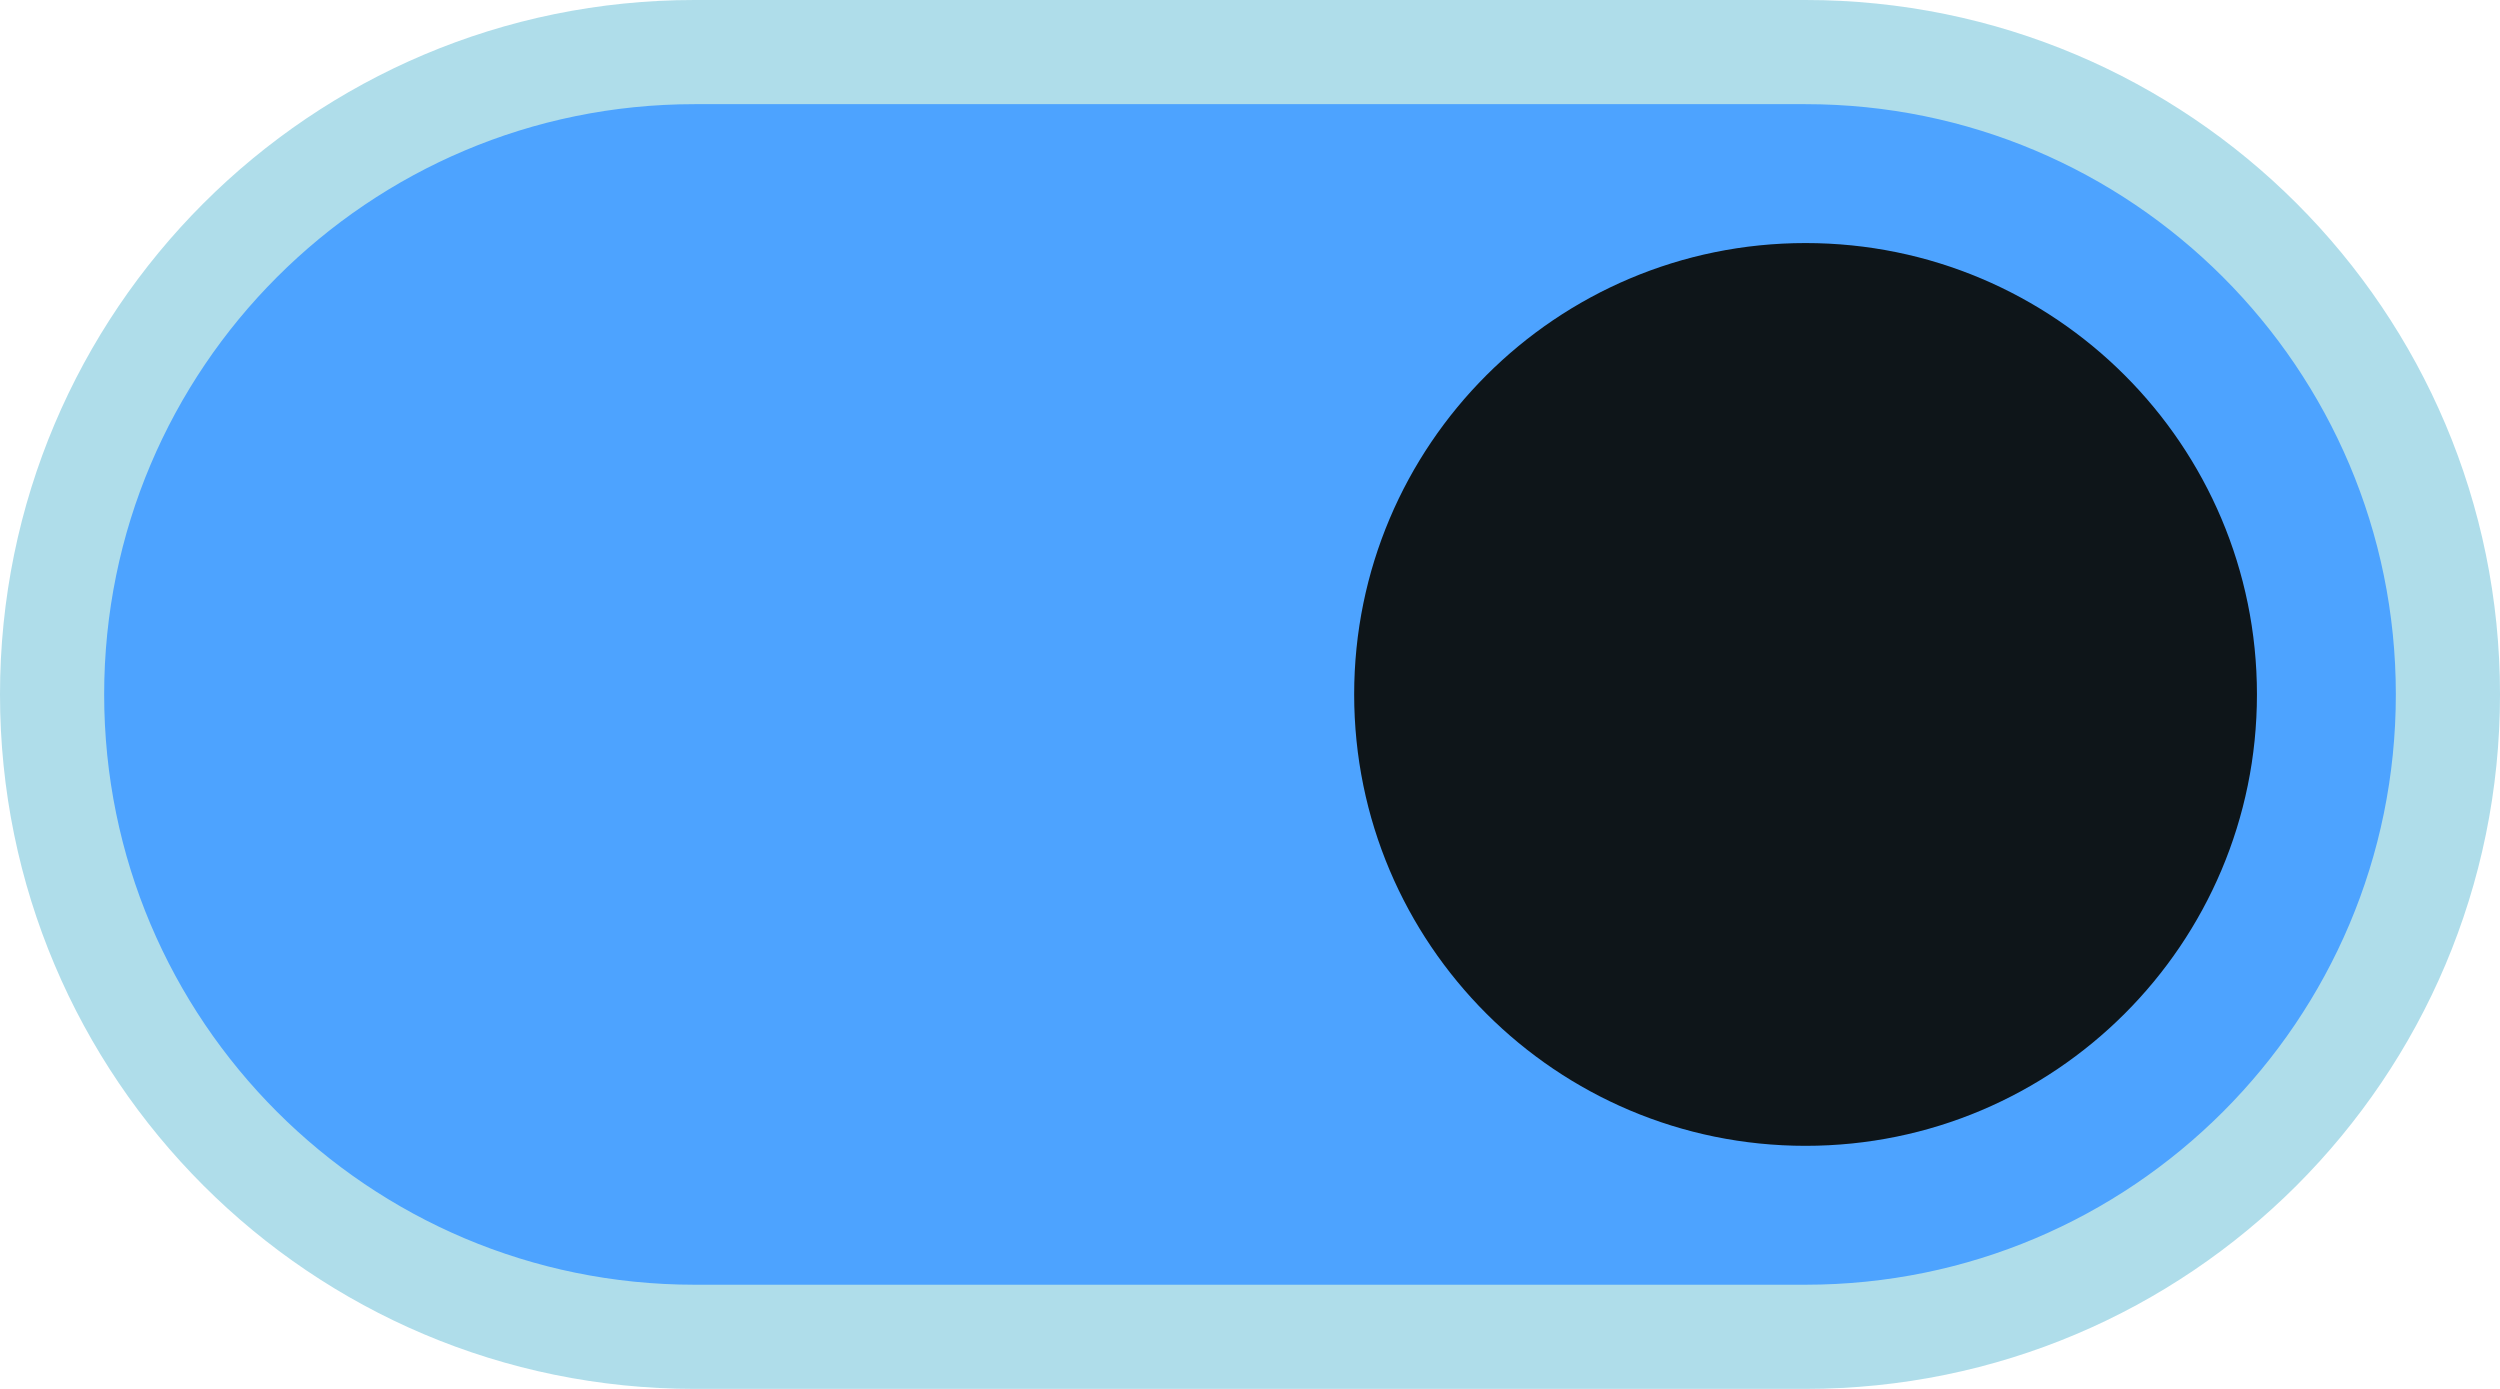
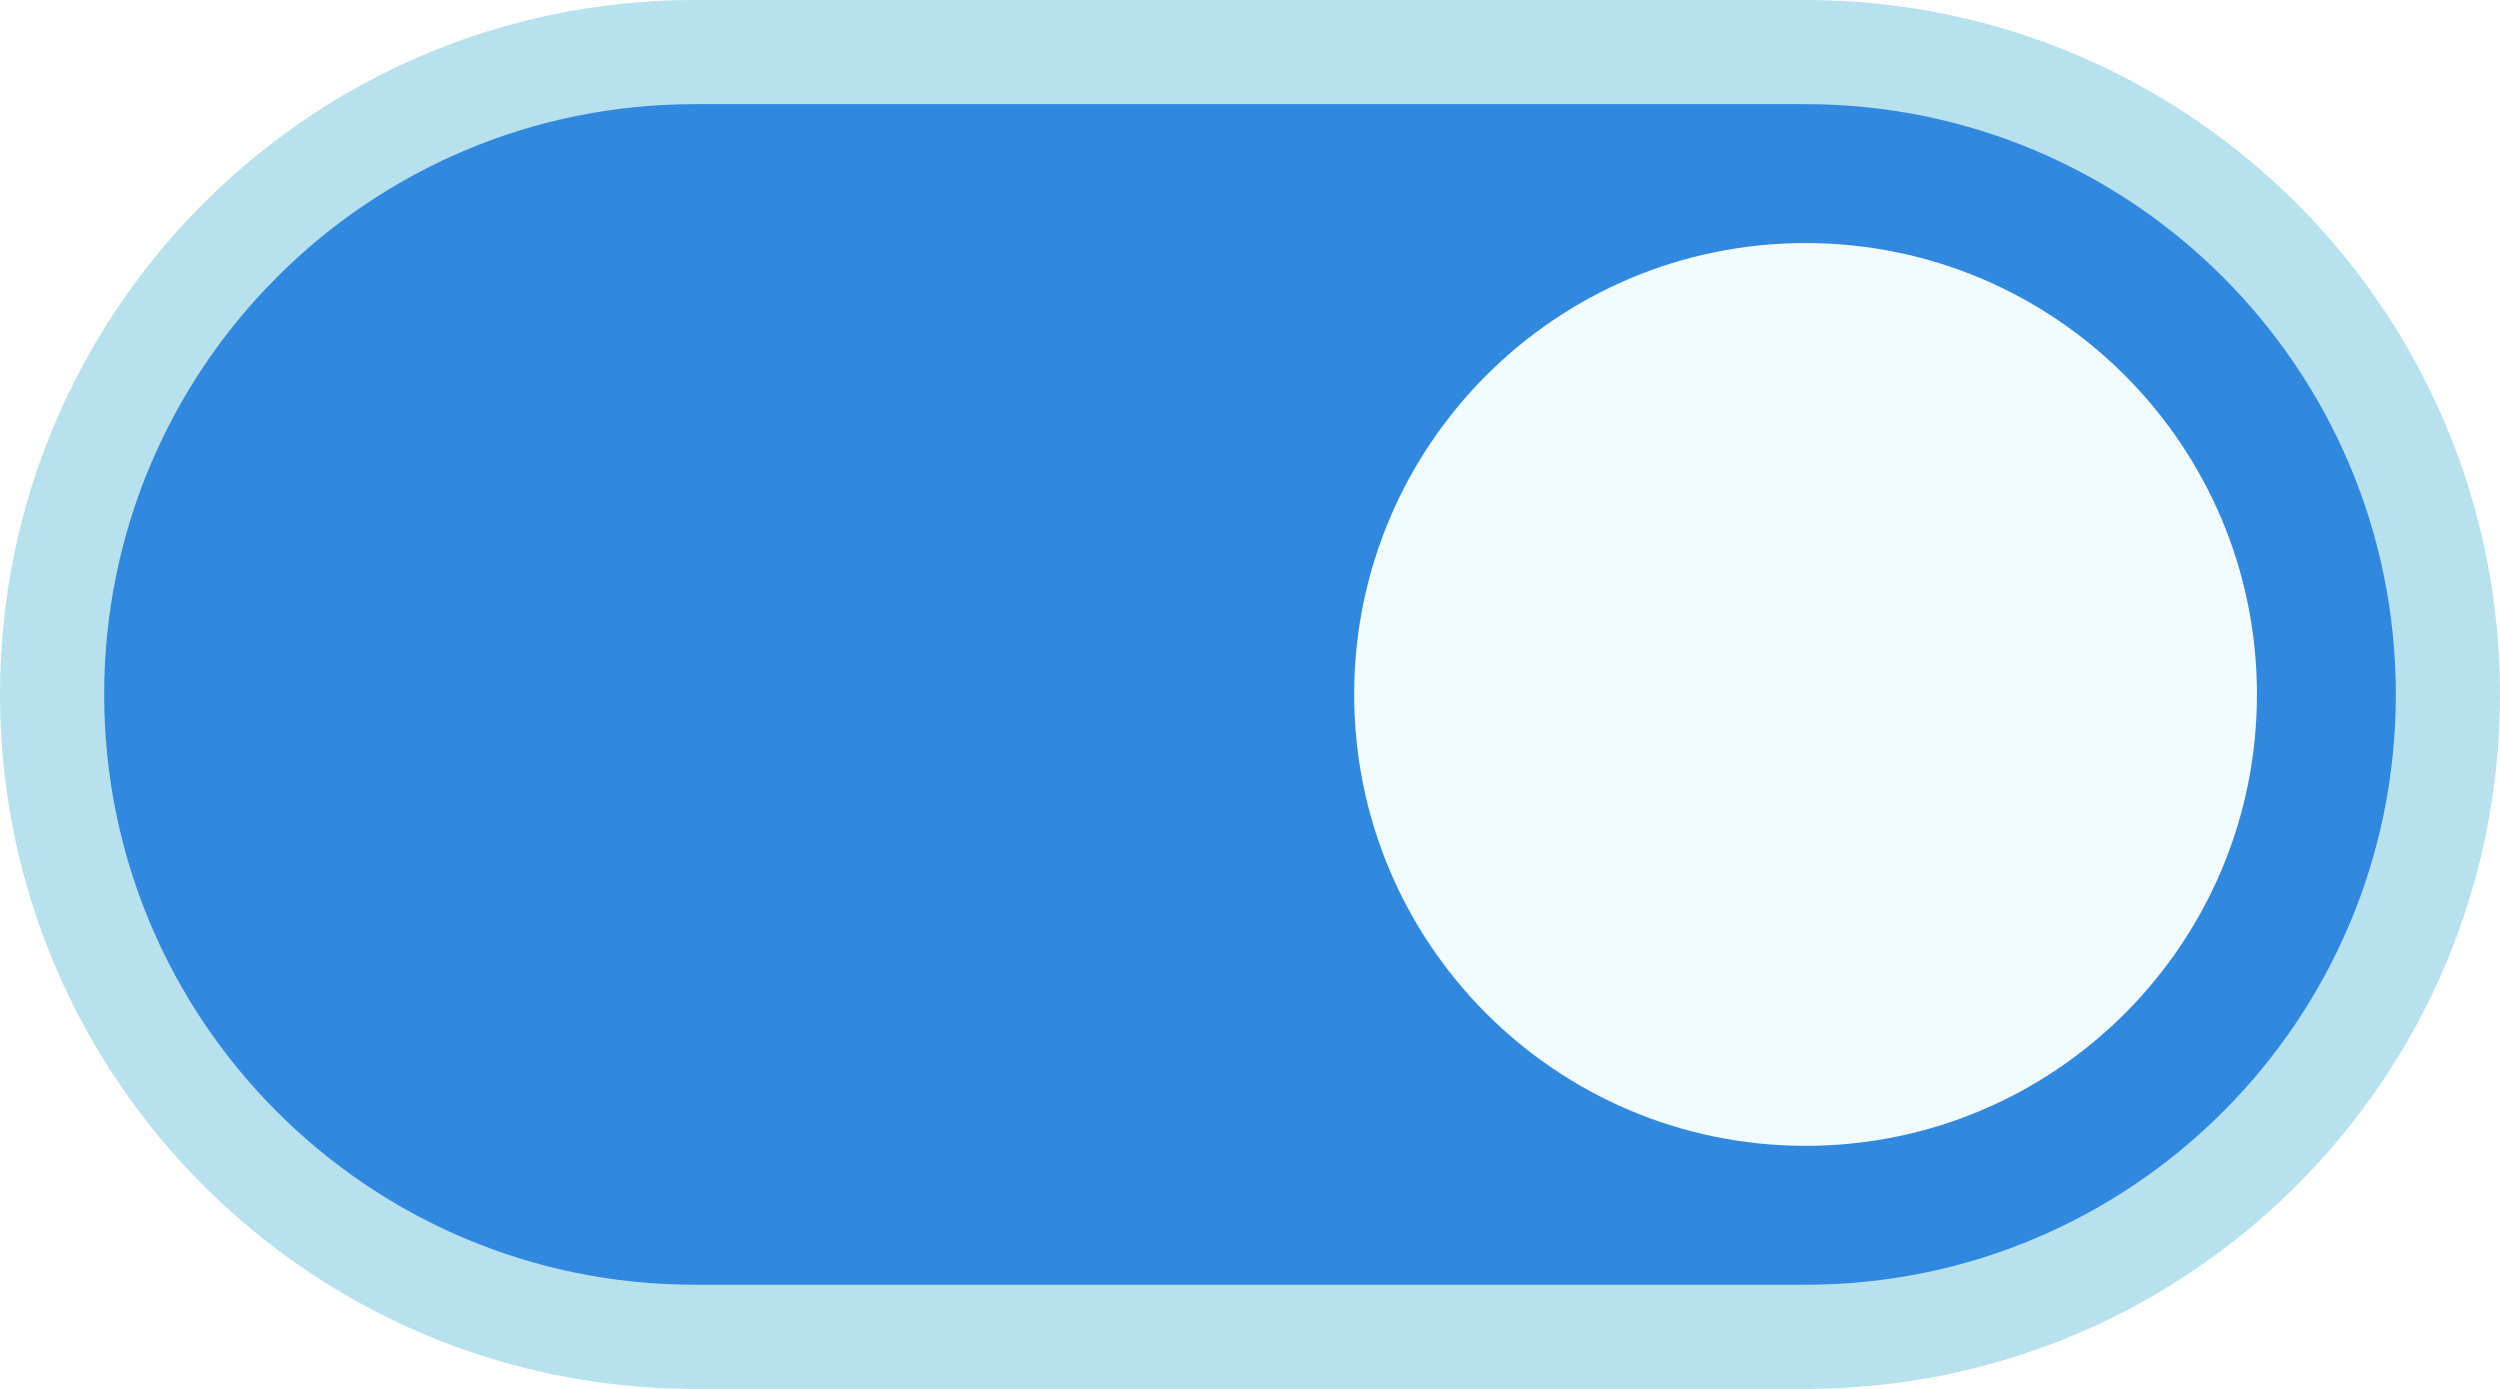
<svg xmlns="http://www.w3.org/2000/svg" width="72" height="40" viewBox="0 0 72 40">
-   <rect x="1.5" y="1.5" width="69" height="37" rx="18.5" fill="#4da3ff" stroke="#afddea" stroke-width="3" />
-   <circle cx="52" cy="20" r="13" fill="#0e1519" />
+   <rect x="1.5" y="1.5" width="69" height="37" rx="18.5" fill="#3189df" stroke="#b7e1ec" stroke-width="3" />
+   <circle cx="52" cy="20" r="13" fill="#f2fbff" />
</svg>
